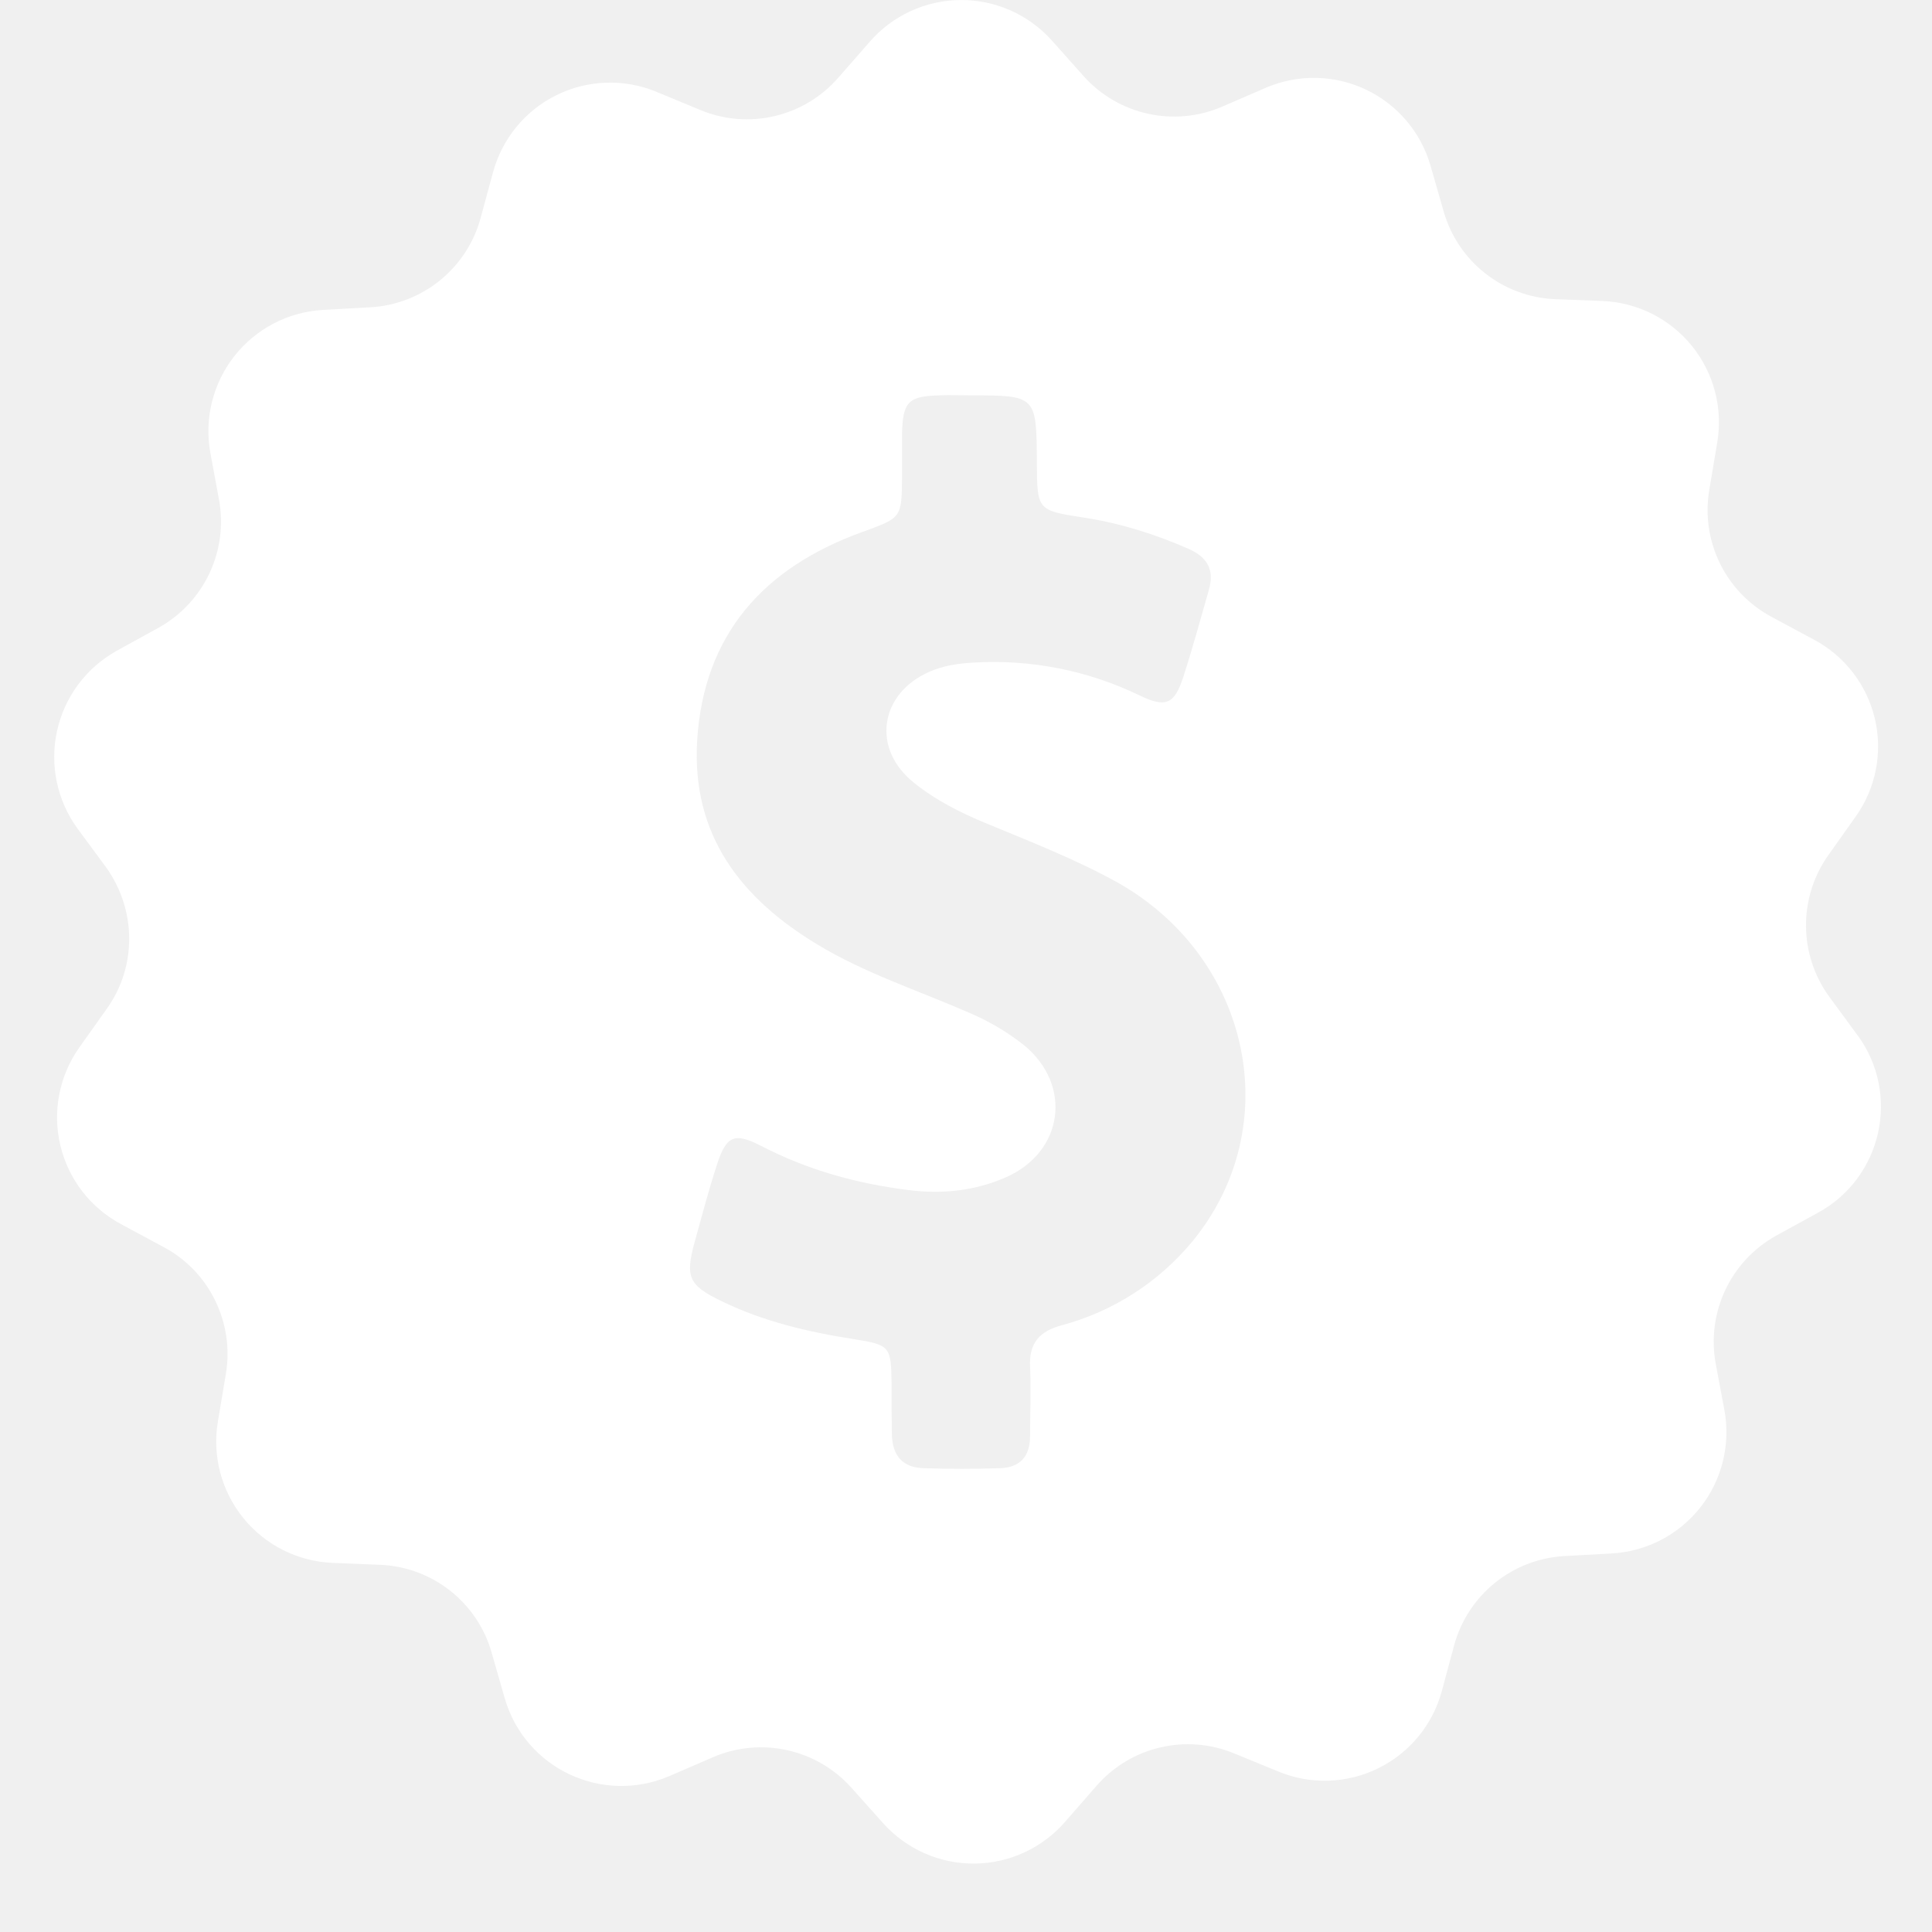
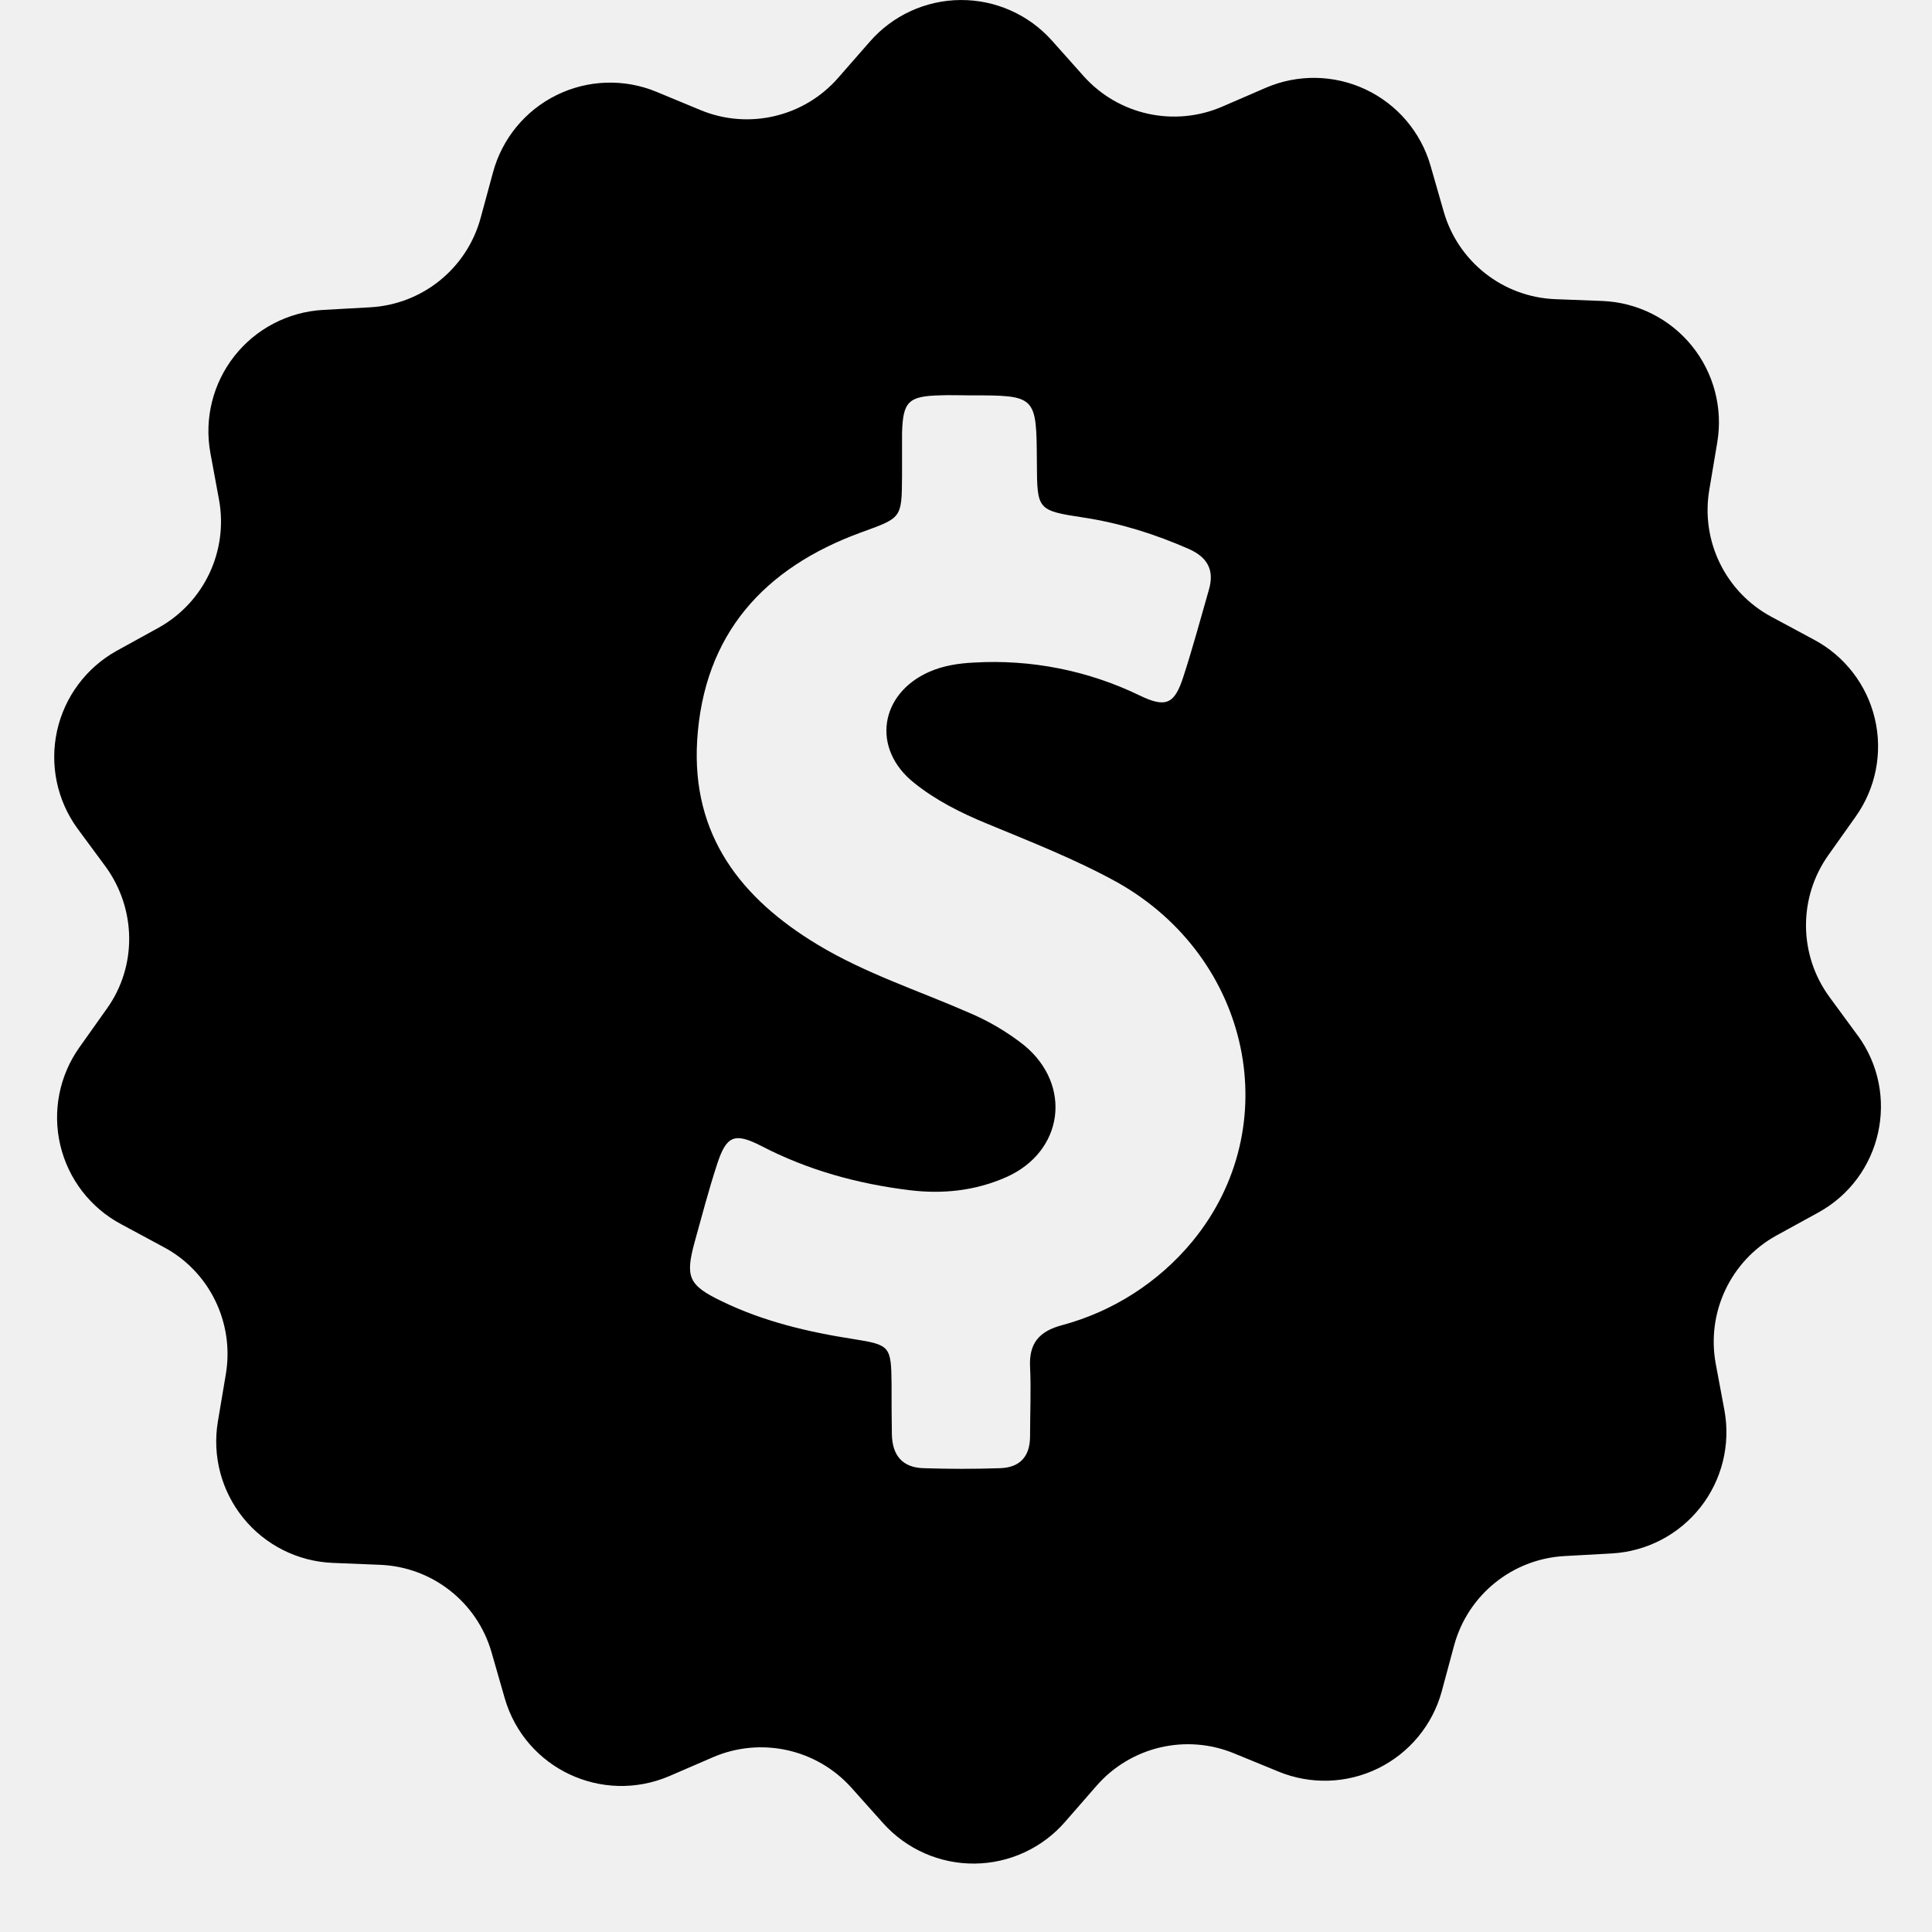
<svg xmlns="http://www.w3.org/2000/svg" width="30" height="30" viewBox="0 0 18 19">
-   <path fill="#FFF" fill-rule="nonzero" d="M17.769 10.183l-.278-.379a1.193 1.193 0 0 1-.012-1.392l.271-.382a1.19 1.19 0 0 0-.412-1.74l-.415-.223a1.191 1.191 0 0 1-.613-1.251l.078-.464A1.194 1.194 0 0 0 15.26 2.96l-.468-.018a1.19 1.19 0 0 1-1.094-.861l-.13-.453a1.194 1.194 0 0 0-1.619-.765l-.43.186a1.194 1.194 0 0 1-1.362-.3l-.312-.35a1.194 1.194 0 0 0-1.792.012l-.308.352a1.192 1.192 0 0 1-1.355.32L5.956.903a1.193 1.193 0 0 0-1.607.79l-.123.453a1.193 1.193 0 0 1-1.084.876l-.467.026a1.194 1.194 0 0 0-1.106 1.407l.085.46a1.194 1.194 0 0 1-.594 1.258l-.412.227a1.195 1.195 0 0 0-.386 1.748l.279.378c.3.416.308.976.011 1.392l-.271.382a1.19 1.19 0 0 0 .412 1.74l.416.224c.452.24.697.746.612 1.25l-.078.464a1.194 1.194 0 0 0 1.128 1.392l.468.019a1.19 1.19 0 0 1 1.095.86l.13.453c.2.69.957 1.047 1.618.765l.43-.186a1.194 1.194 0 0 1 1.362.301l.312.349a1.193 1.193 0 0 0 1.789-.015l.308-.353a1.192 1.192 0 0 1 1.355-.319l.434.178a1.193 1.193 0 0 0 1.607-.79l.122-.453a1.193 1.193 0 0 1 1.084-.876l.468-.026a1.194 1.194 0 0 0 1.106-1.406l-.086-.46a1.194 1.194 0 0 1 .594-1.259l.412-.226c.631-.345.813-1.165.39-1.744zm-6.543 2.026a2.506 2.506 0 0 1-1.284.824c-.223.06-.323.178-.312.408.011.226 0 .457 0 .683 0 .204-.104.312-.304.315-.245.008-.49.008-.735 0-.216-.003-.316-.126-.32-.334-.003-.167-.003-.334-.003-.497-.004-.367-.015-.382-.368-.438-.452-.07-.894-.174-1.306-.375-.323-.156-.356-.237-.263-.579.07-.252.137-.508.218-.757.093-.29.171-.326.438-.189.457.237.943.371 1.452.434.326.041.649.008.953-.126.568-.249.657-.906.179-1.299a2.338 2.338 0 0 0-.542-.32c-.498-.218-1.017-.385-1.485-.667-.76-.457-1.243-1.08-1.188-2.008.064-1.047.657-1.7 1.615-2.049.397-.144.397-.137.4-.553v-.419c.008-.312.06-.367.372-.375.096-.004.193 0 .29 0 .66 0 .66 0 .664.66.003.468 0 .472.467.543.357.055.698.163 1.028.308.182.081.253.207.197.4-.082.286-.16.576-.252.858-.086.267-.171.308-.43.182a3.293 3.293 0 0 0-1.63-.323c-.149.007-.297.03-.434.089-.494.215-.576.76-.152 1.095.211.17.456.293.708.397.438.182.876.352 1.292.582 1.31.739 1.666 2.398.735 3.53z" />
+   <path fill="currentColor" fill-rule="nonzero" d="M17.769 10.183l-.278-.379a1.193 1.193 0 0 1-.012-1.392l.271-.382a1.19 1.19 0 0 0-.412-1.74l-.415-.223a1.191 1.191 0 0 1-.613-1.251l.078-.464A1.194 1.194 0 0 0 15.26 2.96l-.468-.018a1.19 1.19 0 0 1-1.094-.861l-.13-.453a1.194 1.194 0 0 0-1.619-.765l-.43.186a1.194 1.194 0 0 1-1.362-.3l-.312-.35a1.194 1.194 0 0 0-1.792.012l-.308.352a1.192 1.192 0 0 1-1.355.32L5.956.903a1.193 1.193 0 0 0-1.607.79l-.123.453a1.193 1.193 0 0 1-1.084.876l-.467.026a1.194 1.194 0 0 0-1.106 1.407l.085.46a1.194 1.194 0 0 1-.594 1.258l-.412.227a1.195 1.195 0 0 0-.386 1.748l.279.378c.3.416.308.976.011 1.392l-.271.382a1.19 1.19 0 0 0 .412 1.74l.416.224c.452.24.697.746.612 1.25l-.078.464a1.194 1.194 0 0 0 1.128 1.392l.468.019a1.19 1.19 0 0 1 1.095.86l.13.453c.2.69.957 1.047 1.618.765l.43-.186a1.194 1.194 0 0 1 1.362.301l.312.349a1.193 1.193 0 0 0 1.789-.015l.308-.353a1.192 1.192 0 0 1 1.355-.319l.434.178a1.193 1.193 0 0 0 1.607-.79l.122-.453a1.193 1.193 0 0 1 1.084-.876l.468-.026a1.194 1.194 0 0 0 1.106-1.406l-.086-.46a1.194 1.194 0 0 1 .594-1.259l.412-.226c.631-.345.813-1.165.39-1.744zm-6.543 2.026a2.506 2.506 0 0 1-1.284.824c-.223.06-.323.178-.312.408.011.226 0 .457 0 .683 0 .204-.104.312-.304.315-.245.008-.49.008-.735 0-.216-.003-.316-.126-.32-.334-.003-.167-.003-.334-.003-.497-.004-.367-.015-.382-.368-.438-.452-.07-.894-.174-1.306-.375-.323-.156-.356-.237-.263-.579.07-.252.137-.508.218-.757.093-.29.171-.326.438-.189.457.237.943.371 1.452.434.326.041.649.008.953-.126.568-.249.657-.906.179-1.299a2.338 2.338 0 0 0-.542-.32c-.498-.218-1.017-.385-1.485-.667-.76-.457-1.243-1.08-1.188-2.008.064-1.047.657-1.7 1.615-2.049.397-.144.397-.137.4-.553v-.419c.008-.312.06-.367.372-.375.096-.004.193 0 .29 0 .66 0 .66 0 .664.66.003.468 0 .472.467.543.357.055.698.163 1.028.308.182.081.253.207.197.4-.082.286-.16.576-.252.858-.086.267-.171.308-.43.182a3.293 3.293 0 0 0-1.63-.323c-.149.007-.297.03-.434.089-.494.215-.576.76-.152 1.095.211.17.456.293.708.397.438.182.876.352 1.292.582 1.31.739 1.666 2.398.735 3.53z" />
</svg>
